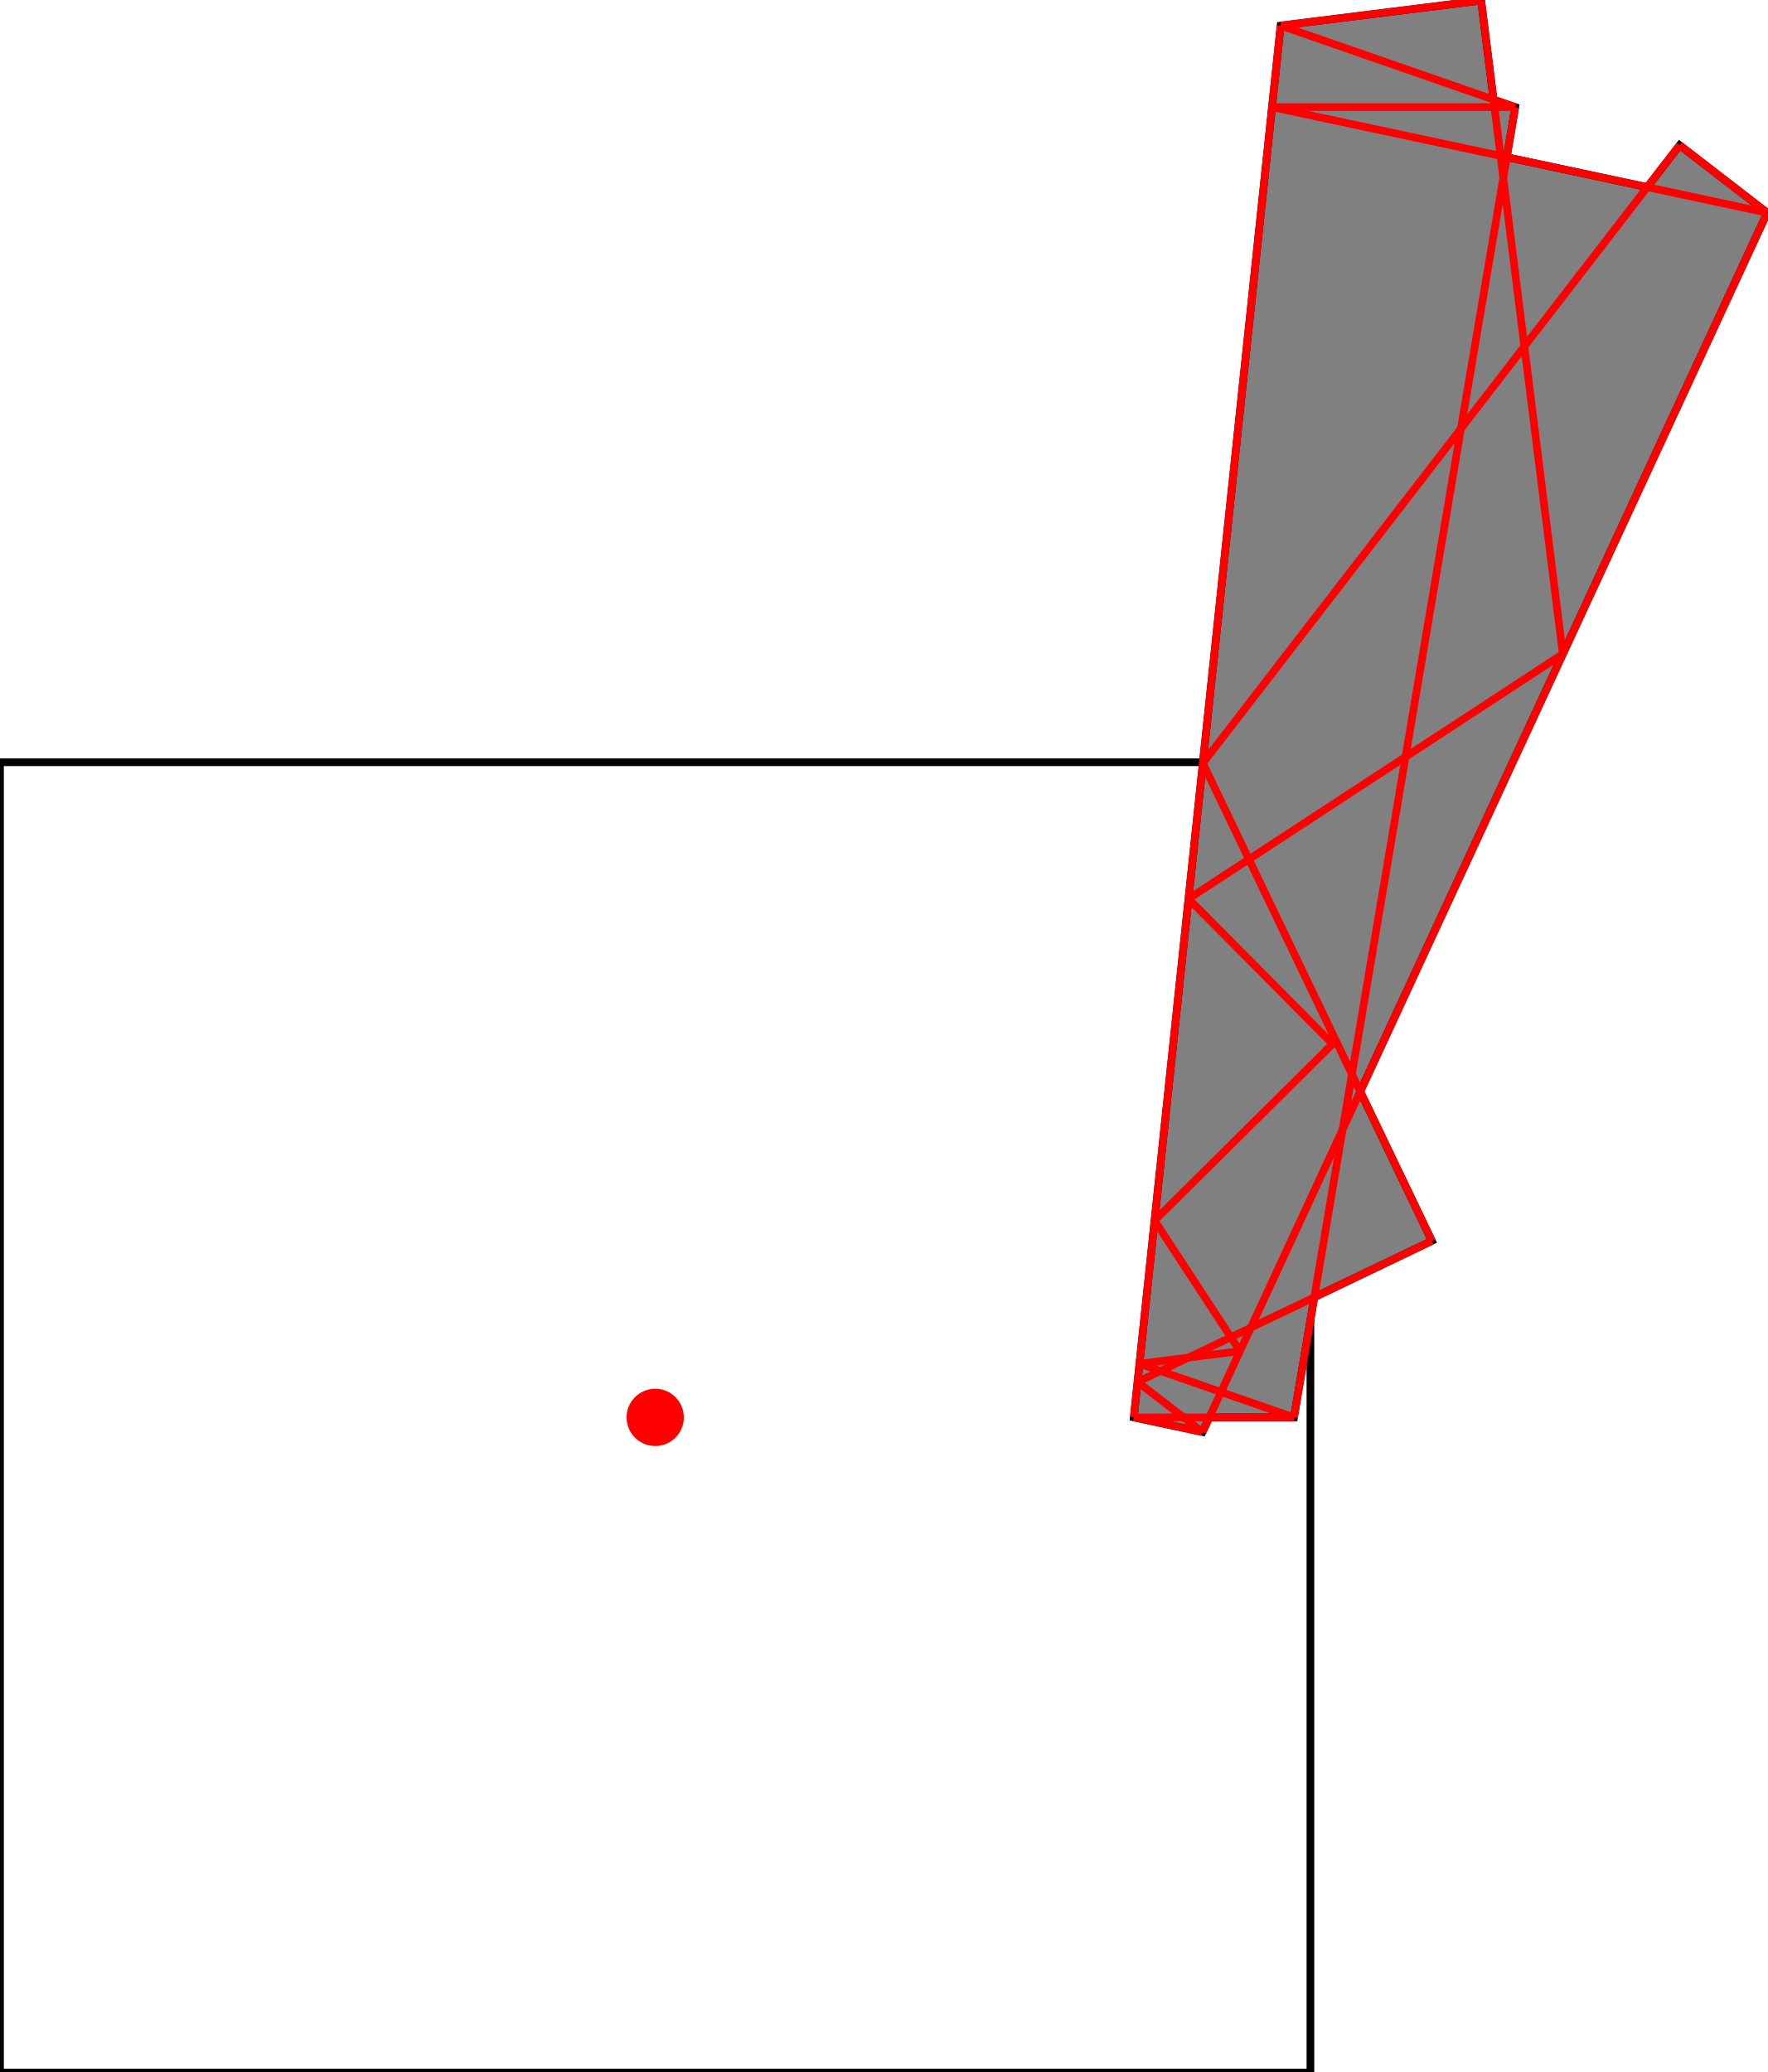
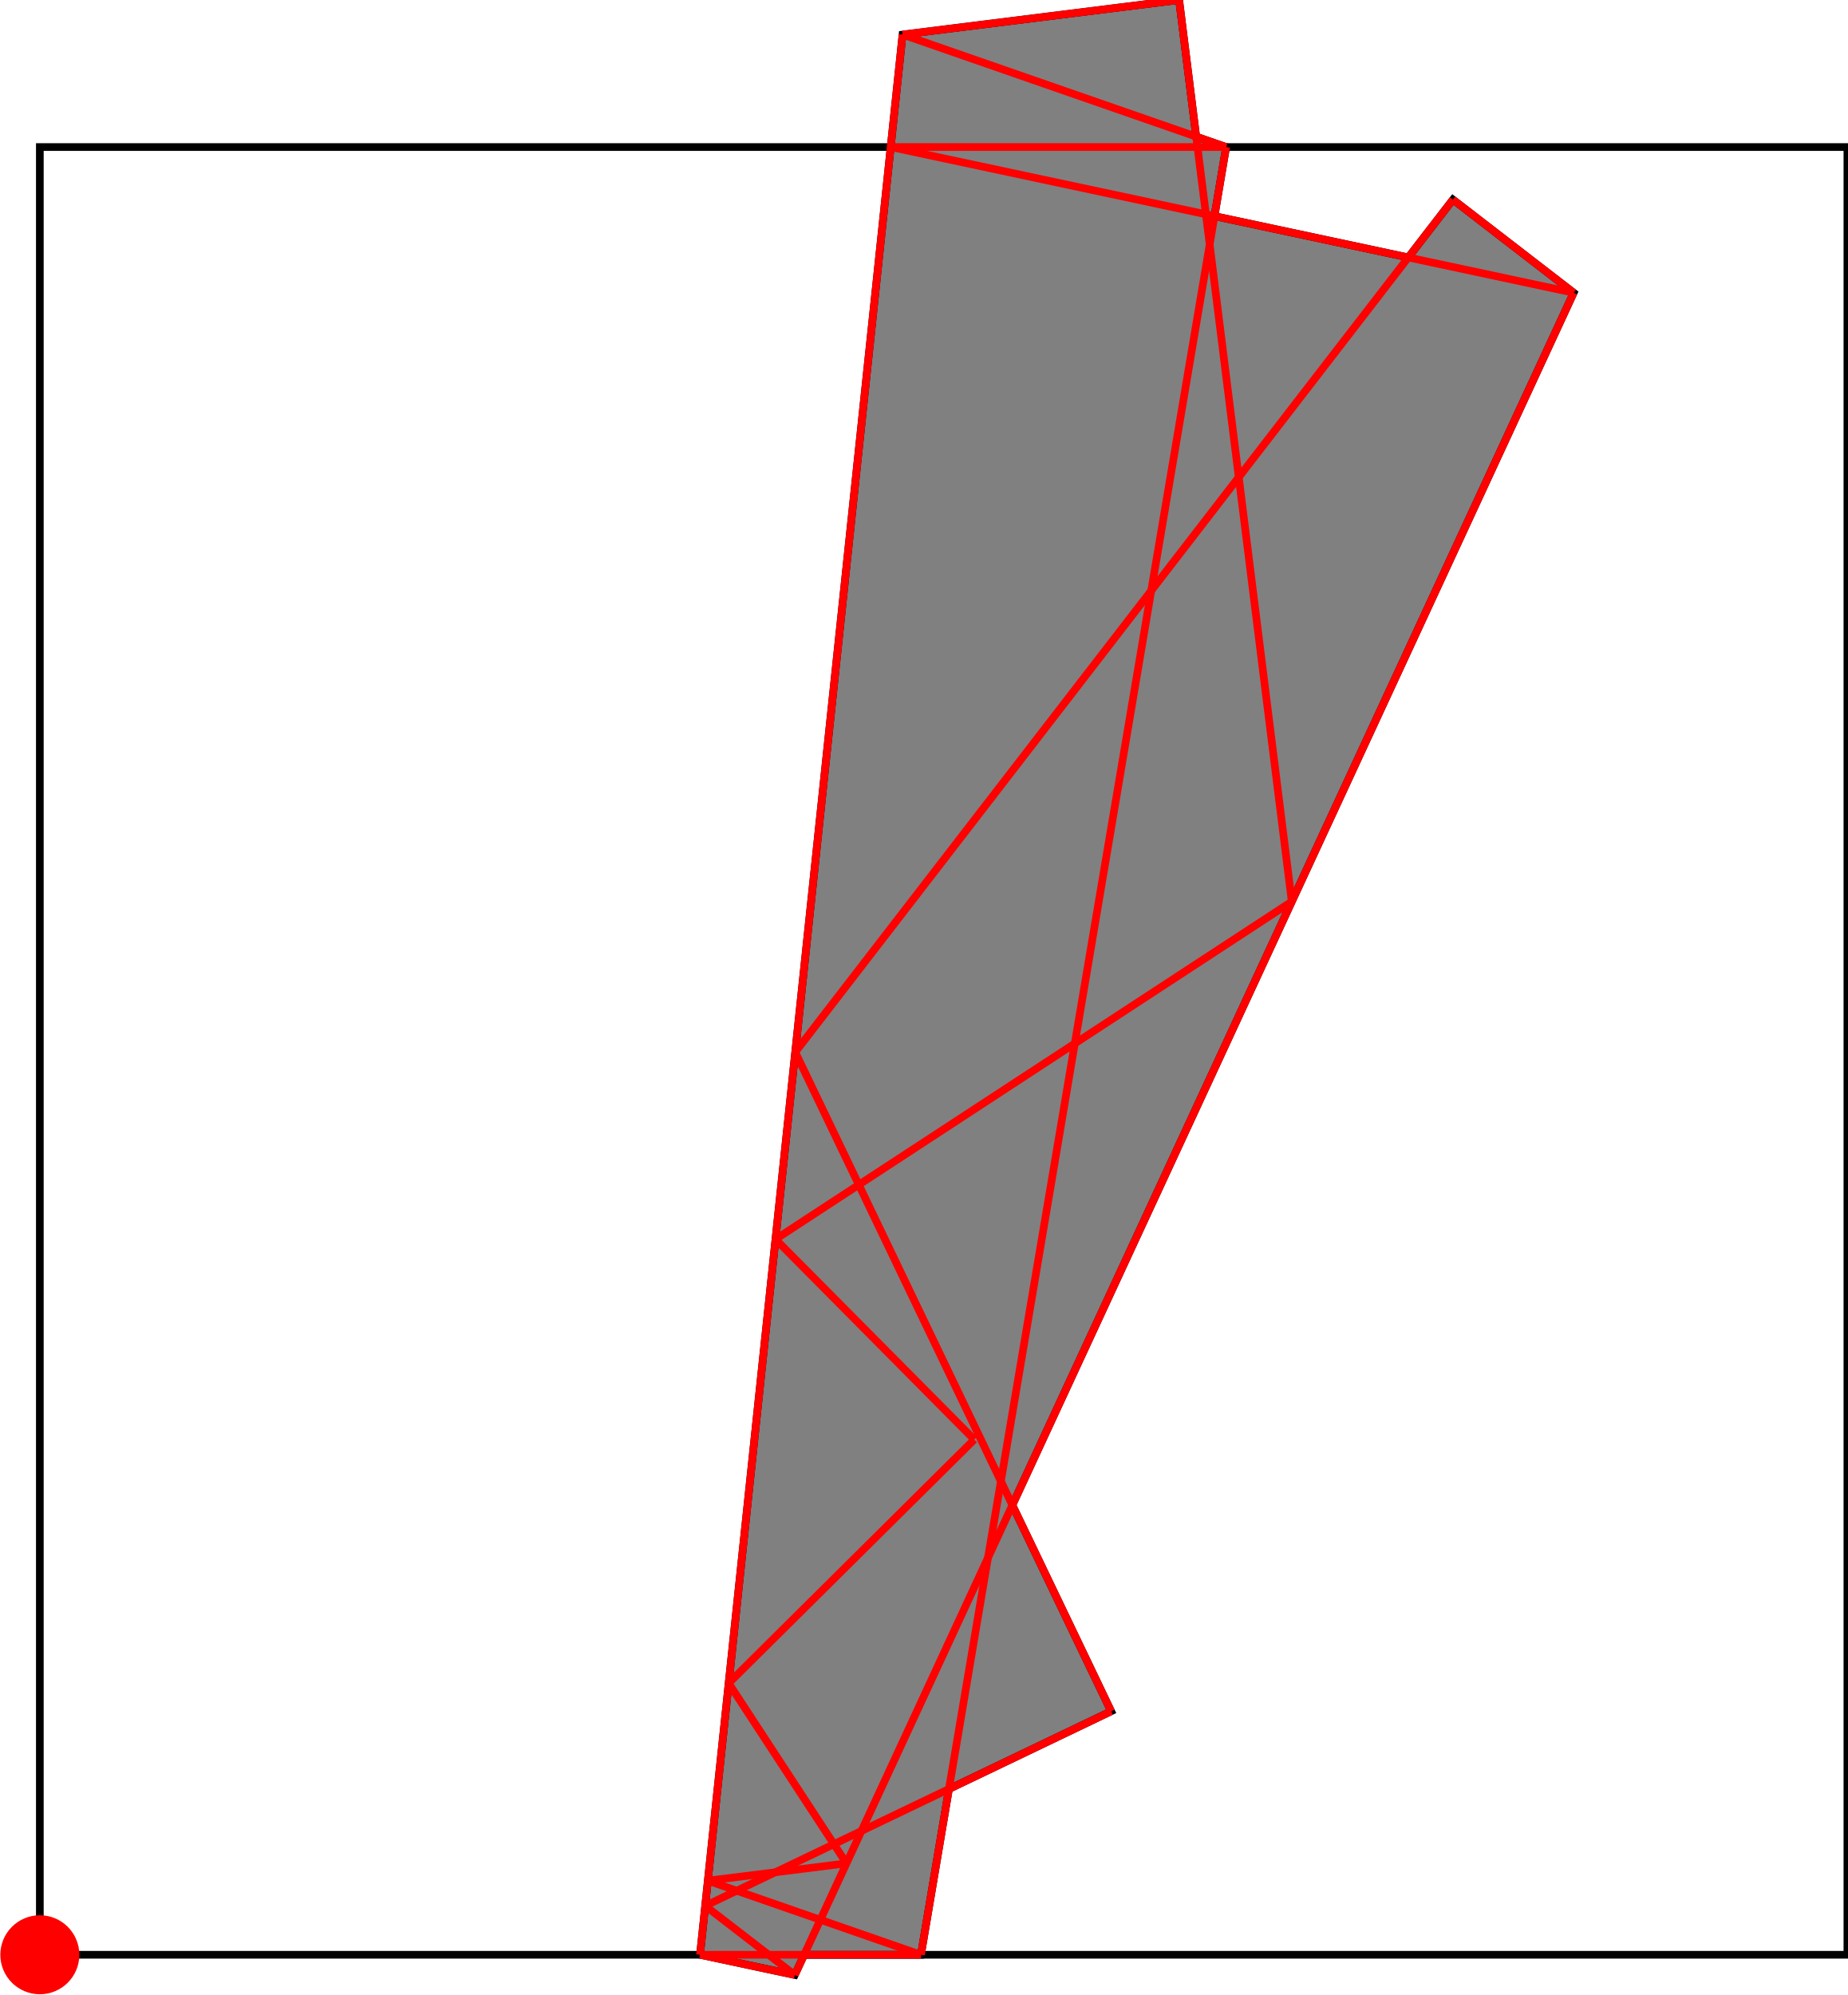
- <svg xmlns="http://www.w3.org/2000/svg" height="586.302" stroke-opacity="1" viewBox="0 0 500 586" font-size="1" width="500" stroke="rgb(0,0,0)" version="1.1">
+ <svg xmlns="http://www.w3.org/2000/svg" height="539.8" stroke-opacity="1" viewBox="0 0 500 540" font-size="1" width="500" stroke="rgb(0,0,0)" version="1.1">
  <defs />
-   <g stroke-linejoin="miter" stroke-opacity="1.0" fill-opacity="0.0" stroke="rgb(0,0,0)" stroke-width="2.166" fill="rgb(0,0,0)" stroke-linecap="butt" stroke-miterlimit="10.0">
-     <path d="M 370.763,586.302 l -0,-370.763 h -370.763 l -0,370.763 Z" />
+   <g stroke-linejoin="miter" stroke-opacity="1.0" fill-opacity="0.0" stroke="rgb(0,0,0)" stroke-width="2.078" fill="rgb(0,0,0)" stroke-linecap="butt" stroke-miterlimit="10.0">
+     <path d="M 500,529.109 l -0,-489.308 h -489.308 l -0,489.308 Z" />
  </g>
-   <g stroke-linejoin="miter" stroke-opacity="1.0" fill-opacity="1.0" stroke="rgb(0,0,0)" stroke-width="2.166" fill="rgb(128,128,128)" stroke-linecap="butt" stroke-miterlimit="10.0">
-     <path d="M 340.237,405.067 l 1.92,-4.146 h 23.958 l 5.739,-33.995 l 33.27,-15.946 l -20.265,-42.279 l 115.14,-248.656 l -24.768,-19.109 l -9.159,11.871 l -39.754,-8.481 l 2.392,-14.167 l -6.141,-2.134 l -3.502,-28.023 l -56.727,7.09 l -41.54,393.831 l 19.436,4.146 Z" />
+   <g stroke-linejoin="miter" stroke-opacity="1.0" fill-opacity="1.0" stroke="rgb(0,0,0)" stroke-width="2.078" fill="rgb(128,128,128)" stroke-linecap="butt" stroke-miterlimit="10.0">
+     <path d="M 215.06,534.58 l 2.534,-5.472 h 31.618 l 7.574,-44.865 l 43.908,-21.045 l -26.744,-55.797 l 151.955,-328.161 l -32.687,-25.218 l -12.087,15.667 l -52.465,-11.192 l 3.157,-18.697 l -8.104,-2.817 l -4.622,-36.983 l -74.865,9.356 l -54.822,519.752 l 25.65,5.472 Z" />
  </g>
  <g stroke-linejoin="miter" stroke-opacity="1.0" fill-opacity="1.0" stroke="rgb(0,0,0)" stroke-width="0.0" fill="rgb(255,0,0)" stroke-linecap="butt" stroke-miterlimit="10.0">
-     <path d="M 193.483,400.92 c 0,-4.474 -3.627,-8.101 -8.101 -8.101c -4.474,-0 -8.101,3.627 -8.101 8.101c -0,4.474 3.627,8.101 8.101 8.101c 4.474,0 8.101,-3.627 8.101 -8.101Z" />
+     <path d="M 21.383,529.109 c 0,-5.905 -4.787,-10.692 -10.692 -10.692c -5.905,-0 -10.692,4.787 -10.692 10.692c -0,5.905 4.787,10.692 10.692 10.692c 5.905,0 10.692,-4.787 10.692 -10.692Z" />
  </g>
-   <g stroke-linejoin="miter" stroke-opacity="1.0" fill-opacity="0.0" stroke="rgb(255,0,0)" stroke-width="2.166" fill="rgb(0,0,0)" stroke-linecap="butt" stroke-miterlimit="10.0">
-     <path d="M 428.711,30.158 l -66.37,-23.068 " />
+   <g stroke-linejoin="miter" stroke-opacity="1.0" fill-opacity="0.0" stroke="rgb(255,0,0)" stroke-width="2.078" fill="rgb(0,0,0)" stroke-linecap="butt" stroke-miterlimit="10.0">
+     <path d="M 331.822,39.8 l -87.591,-30.444 " />
  </g>
-   <g stroke-linejoin="miter" stroke-opacity="1.0" fill-opacity="0.0" stroke="rgb(255,0,0)" stroke-width="2.166" fill="rgb(0,0,0)" stroke-linecap="butt" stroke-miterlimit="10.0">
-     <path d="M 500,60.043 l -140.092,-29.885 " />
+   <g stroke-linejoin="miter" stroke-opacity="1.0" fill-opacity="0.0" stroke="rgb(255,0,0)" stroke-width="2.078" fill="rgb(0,0,0)" stroke-linecap="butt" stroke-miterlimit="10.0">
+     <path d="M 425.905,79.241 l -184.884,-39.441 " />
  </g>
-   <g stroke-linejoin="miter" stroke-opacity="1.0" fill-opacity="0.0" stroke="rgb(255,0,0)" stroke-width="2.166" fill="rgb(0,0,0)" stroke-linecap="butt" stroke-miterlimit="10.0">
-     <path d="M 359.908,30.158 h 68.803 " />
+   <g stroke-linejoin="miter" stroke-opacity="1.0" fill-opacity="0.0" stroke="rgb(255,0,0)" stroke-width="2.078" fill="rgb(0,0,0)" stroke-linecap="butt" stroke-miterlimit="10.0">
+     <path d="M 241.02,39.8 h 90.802 " />
  </g>
-   <g stroke-linejoin="miter" stroke-opacity="1.0" fill-opacity="0.0" stroke="rgb(255,0,0)" stroke-width="2.166" fill="rgb(0,0,0)" stroke-linecap="butt" stroke-miterlimit="10.0">
-     <path d="M 362.341,7.09 l 56.727,-7.09 " />
+   <g stroke-linejoin="miter" stroke-opacity="1.0" fill-opacity="0.0" stroke="rgb(255,0,0)" stroke-width="2.078" fill="rgb(0,0,0)" stroke-linecap="butt" stroke-miterlimit="10.0">
+     <path d="M 244.232,9.356 l 74.865,-9.356 " />
  </g>
-   <g stroke-linejoin="miter" stroke-opacity="1.0" fill-opacity="0.0" stroke="rgb(255,0,0)" stroke-width="2.166" fill="rgb(0,0,0)" stroke-linecap="butt" stroke-miterlimit="10.0">
-     <path d="M 500,60.043 l -24.768,-19.109 " />
+   <g stroke-linejoin="miter" stroke-opacity="1.0" fill-opacity="0.0" stroke="rgb(255,0,0)" stroke-width="2.078" fill="rgb(0,0,0)" stroke-linecap="butt" stroke-miterlimit="10.0">
+     <path d="M 425.905,79.241 l -32.687,-25.218 " />
  </g>
-   <g stroke-linejoin="miter" stroke-opacity="1.0" fill-opacity="0.0" stroke="rgb(255,0,0)" stroke-width="2.166" fill="rgb(0,0,0)" stroke-linecap="butt" stroke-miterlimit="10.0">
-     <path d="M 377.043,295.254 l -40.764,-41.086 " />
+   <g stroke-linejoin="miter" stroke-opacity="1.0" fill-opacity="0.0" stroke="rgb(255,0,0)" stroke-width="2.078" fill="rgb(0,0,0)" stroke-linecap="butt" stroke-miterlimit="10.0">
+     <path d="M 263.635,389.658 l -53.797,-54.222 " />
  </g>
-   <g stroke-linejoin="miter" stroke-opacity="1.0" fill-opacity="0.0" stroke="rgb(255,0,0)" stroke-width="2.166" fill="rgb(0,0,0)" stroke-linecap="butt" stroke-miterlimit="10.0">
-     <path d="M 405.124,350.979 l -64.796,-135.188 " />
+   <g stroke-linejoin="miter" stroke-opacity="1.0" fill-opacity="0.0" stroke="rgb(255,0,0)" stroke-width="2.078" fill="rgb(0,0,0)" stroke-linecap="butt" stroke-miterlimit="10.0">
+     <path d="M 300.694,463.199 l -85.514,-178.413 " />
  </g>
-   <g stroke-linejoin="miter" stroke-opacity="1.0" fill-opacity="0.0" stroke="rgb(255,0,0)" stroke-width="2.166" fill="rgb(0,0,0)" stroke-linecap="butt" stroke-miterlimit="10.0">
-     <path d="M 350.837,382.174 l -24.162,-36.947 " />
+   <g stroke-linejoin="miter" stroke-opacity="1.0" fill-opacity="0.0" stroke="rgb(255,0,0)" stroke-width="2.078" fill="rgb(0,0,0)" stroke-linecap="butt" stroke-miterlimit="10.0">
+     <path d="M 229.05,504.369 l -31.887,-48.76 " />
  </g>
-   <g stroke-linejoin="miter" stroke-opacity="1.0" fill-opacity="0.0" stroke="rgb(255,0,0)" stroke-width="2.166" fill="rgb(0,0,0)" stroke-linecap="butt" stroke-miterlimit="10.0">
-     <path d="M 340.237,405.067 l -18.378,-14.179 " />
+   <g stroke-linejoin="miter" stroke-opacity="1.0" fill-opacity="0.0" stroke="rgb(255,0,0)" stroke-width="2.078" fill="rgb(0,0,0)" stroke-linecap="butt" stroke-miterlimit="10.0">
+     <path d="M 215.06,534.58 l -24.254,-18.712 " />
  </g>
-   <g stroke-linejoin="miter" stroke-opacity="1.0" fill-opacity="0.0" stroke="rgb(255,0,0)" stroke-width="2.166" fill="rgb(0,0,0)" stroke-linecap="butt" stroke-miterlimit="10.0">
-     <path d="M 366.115,400.92 l -43.711,-15.193 " />
+   <g stroke-linejoin="miter" stroke-opacity="1.0" fill-opacity="0.0" stroke="rgb(255,0,0)" stroke-width="2.078" fill="rgb(0,0,0)" stroke-linecap="butt" stroke-miterlimit="10.0">
+     <path d="M 249.212,529.109 l -57.687,-20.05 " />
  </g>
-   <g stroke-linejoin="miter" stroke-opacity="1.0" fill-opacity="0.0" stroke="rgb(255,0,0)" stroke-width="2.166" fill="rgb(0,0,0)" stroke-linecap="butt" stroke-miterlimit="10.0">
-     <path d="M 442.178,184.915 l -23.11,-184.915 " />
+   <g stroke-linejoin="miter" stroke-opacity="1.0" fill-opacity="0.0" stroke="rgb(255,0,0)" stroke-width="2.078" fill="rgb(0,0,0)" stroke-linecap="butt" stroke-miterlimit="10.0">
+     <path d="M 349.596,244.038 l -30.499,-244.038 " />
  </g>
-   <g stroke-linejoin="miter" stroke-opacity="1.0" fill-opacity="0.0" stroke="rgb(255,0,0)" stroke-width="2.166" fill="rgb(0,0,0)" stroke-linecap="butt" stroke-miterlimit="10.0">
-     <path d="M 336.28,254.169 l 105.898,-69.254 " />
+   <g stroke-linejoin="miter" stroke-opacity="1.0" fill-opacity="0.0" stroke="rgb(255,0,0)" stroke-width="2.078" fill="rgb(0,0,0)" stroke-linecap="butt" stroke-miterlimit="10.0">
+     <path d="M 209.838,335.435 l 139.757,-91.397 " />
  </g>
-   <g stroke-linejoin="miter" stroke-opacity="1.0" fill-opacity="0.0" stroke="rgb(255,0,0)" stroke-width="2.166" fill="rgb(0,0,0)" stroke-linecap="butt" stroke-miterlimit="10.0">
-     <path d="M 340.237,405.067 l -19.436,-4.146 " />
+   <g stroke-linejoin="miter" stroke-opacity="1.0" fill-opacity="0.0" stroke="rgb(255,0,0)" stroke-width="2.078" fill="rgb(0,0,0)" stroke-linecap="butt" stroke-miterlimit="10.0">
+     <path d="M 215.06,534.58 l -25.65,-5.472 " />
  </g>
-   <g stroke-linejoin="miter" stroke-opacity="1.0" fill-opacity="0.0" stroke="rgb(255,0,0)" stroke-width="2.166" fill="rgb(0,0,0)" stroke-linecap="butt" stroke-miterlimit="10.0">
-     <path d="M 320.801,400.92 h 45.313 " />
+   <g stroke-linejoin="miter" stroke-opacity="1.0" fill-opacity="0.0" stroke="rgb(255,0,0)" stroke-width="2.078" fill="rgb(0,0,0)" stroke-linecap="butt" stroke-miterlimit="10.0">
+     <path d="M 189.41,529.109 h 59.802 " />
  </g>
-   <g stroke-linejoin="miter" stroke-opacity="1.0" fill-opacity="0.0" stroke="rgb(255,0,0)" stroke-width="2.166" fill="rgb(0,0,0)" stroke-linecap="butt" stroke-miterlimit="10.0">
-     <path d="M 322.404,385.728 l 28.434,-3.554 " />
+   <g stroke-linejoin="miter" stroke-opacity="1.0" fill-opacity="0.0" stroke="rgb(255,0,0)" stroke-width="2.078" fill="rgb(0,0,0)" stroke-linecap="butt" stroke-miterlimit="10.0">
+     <path d="M 191.525,509.058 l 37.525,-4.69 " />
  </g>
-   <g stroke-linejoin="miter" stroke-opacity="1.0" fill-opacity="0.0" stroke="rgb(255,0,0)" stroke-width="2.166" fill="rgb(0,0,0)" stroke-linecap="butt" stroke-miterlimit="10.0">
-     <path d="M 340.328,215.79 l 134.904,-174.856 " />
+   <g stroke-linejoin="miter" stroke-opacity="1.0" fill-opacity="0.0" stroke="rgb(255,0,0)" stroke-width="2.078" fill="rgb(0,0,0)" stroke-linecap="butt" stroke-miterlimit="10.0">
+     <path d="M 215.18,284.786 l 178.038,-230.764 " />
  </g>
-   <g stroke-linejoin="miter" stroke-opacity="1.0" fill-opacity="0.0" stroke="rgb(255,0,0)" stroke-width="2.166" fill="rgb(0,0,0)" stroke-linecap="butt" stroke-miterlimit="10.0">
-     <path d="M 320.801,400.92 l 41.54,-393.831 " />
+   <g stroke-linejoin="miter" stroke-opacity="1.0" fill-opacity="0.0" stroke="rgb(255,0,0)" stroke-width="2.078" fill="rgb(0,0,0)" stroke-linecap="butt" stroke-miterlimit="10.0">
+     <path d="M 189.41,529.109 l 54.822,-519.752 " />
  </g>
-   <g stroke-linejoin="miter" stroke-opacity="1.0" fill-opacity="0.0" stroke="rgb(255,0,0)" stroke-width="2.166" fill="rgb(0,0,0)" stroke-linecap="butt" stroke-miterlimit="10.0">
-     <path d="M 366.115,400.92 l 62.596,-370.763 " />
+   <g stroke-linejoin="miter" stroke-opacity="1.0" fill-opacity="0.0" stroke="rgb(255,0,0)" stroke-width="2.078" fill="rgb(0,0,0)" stroke-linecap="butt" stroke-miterlimit="10.0">
+     <path d="M 249.212,529.109 l 82.611,-489.308 " />
  </g>
-   <g stroke-linejoin="miter" stroke-opacity="1.0" fill-opacity="0.0" stroke="rgb(255,0,0)" stroke-width="2.166" fill="rgb(0,0,0)" stroke-linecap="butt" stroke-miterlimit="10.0">
-     <path d="M 326.675,345.228 l 50.368,-49.973 " />
+   <g stroke-linejoin="miter" stroke-opacity="1.0" fill-opacity="0.0" stroke="rgb(255,0,0)" stroke-width="2.078" fill="rgb(0,0,0)" stroke-linecap="butt" stroke-miterlimit="10.0">
+     <path d="M 197.162,455.609 l 66.472,-65.951 " />
  </g>
-   <g stroke-linejoin="miter" stroke-opacity="1.0" fill-opacity="0.0" stroke="rgb(255,0,0)" stroke-width="2.166" fill="rgb(0,0,0)" stroke-linecap="butt" stroke-miterlimit="10.0">
-     <path d="M 321.859,390.888 l 83.265,-39.909 " />
+   <g stroke-linejoin="miter" stroke-opacity="1.0" fill-opacity="0.0" stroke="rgb(255,0,0)" stroke-width="2.078" fill="rgb(0,0,0)" stroke-linecap="butt" stroke-miterlimit="10.0">
+     <path d="M 190.806,515.868 l 109.888,-52.669 " />
  </g>
-   <g stroke-linejoin="miter" stroke-opacity="1.0" fill-opacity="0.0" stroke="rgb(255,0,0)" stroke-width="2.166" fill="rgb(0,0,0)" stroke-linecap="butt" stroke-miterlimit="10.0">
-     <path d="M 340.237,405.067 l 159.763,-345.023 " />
+   <g stroke-linejoin="miter" stroke-opacity="1.0" fill-opacity="0.0" stroke="rgb(255,0,0)" stroke-width="2.078" fill="rgb(0,0,0)" stroke-linecap="butt" stroke-miterlimit="10.0">
+     <path d="M 215.06,534.58 l 210.845,-455.339 " />
  </g>
</svg>
